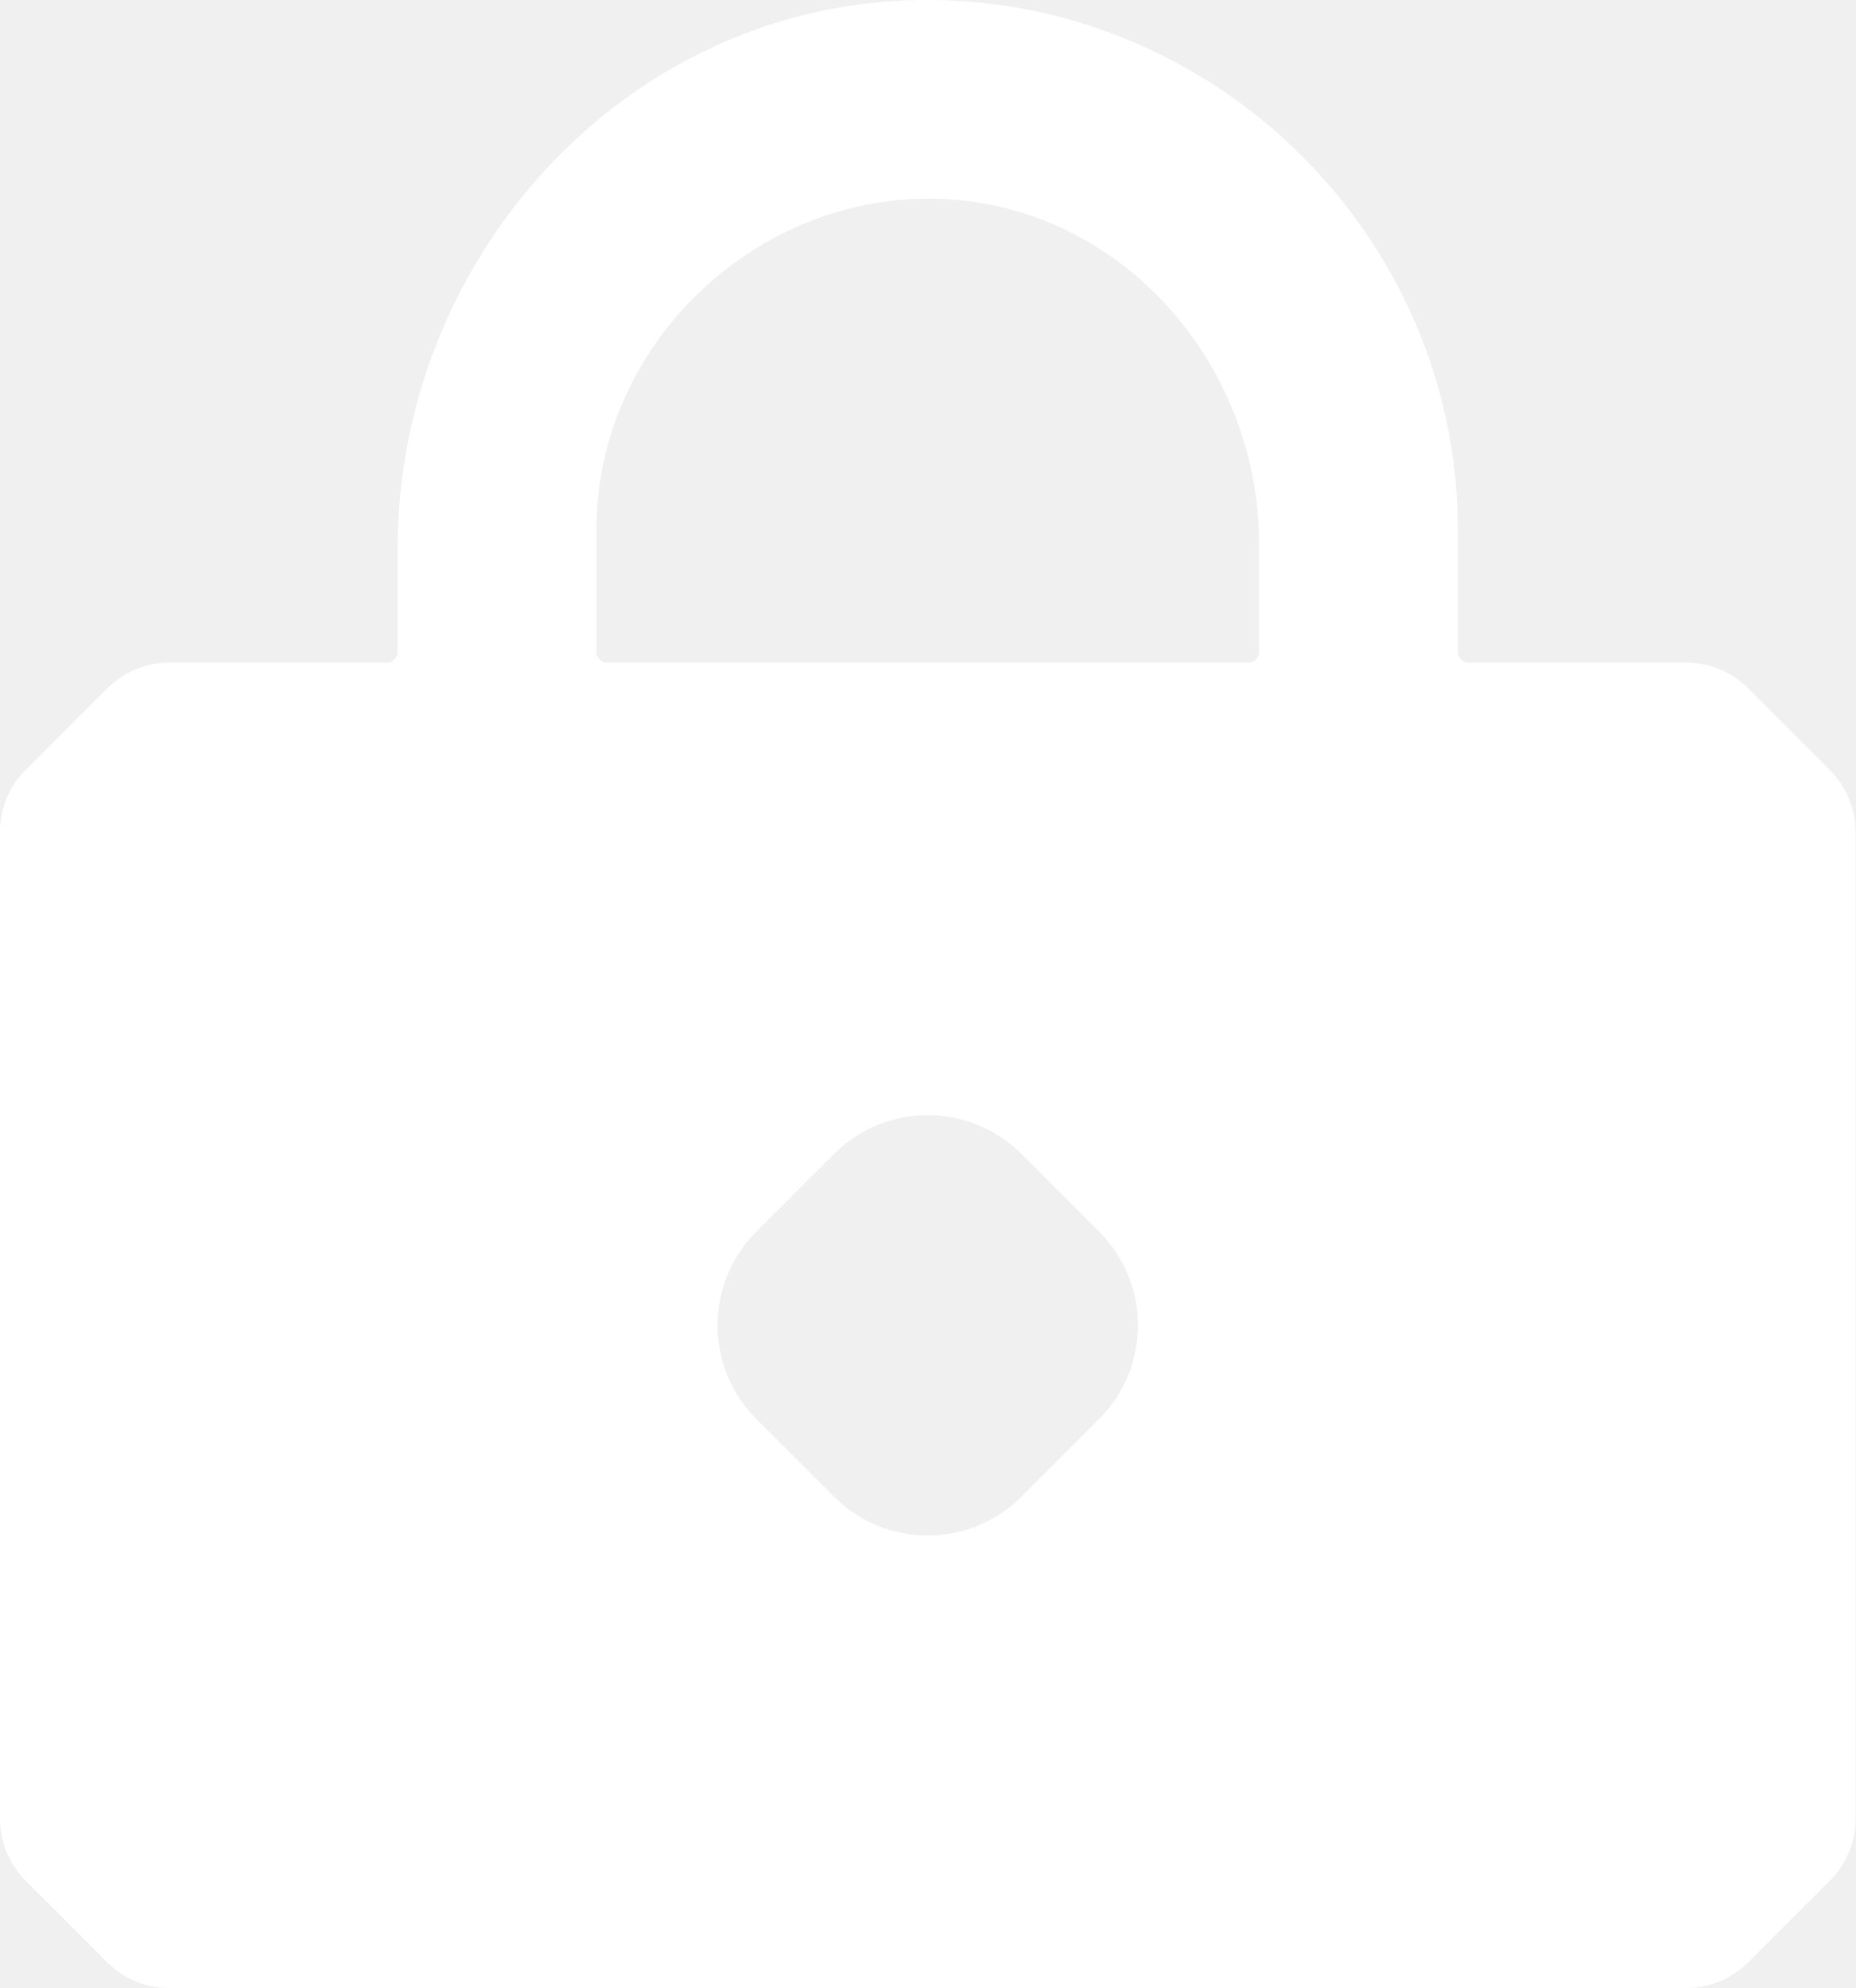
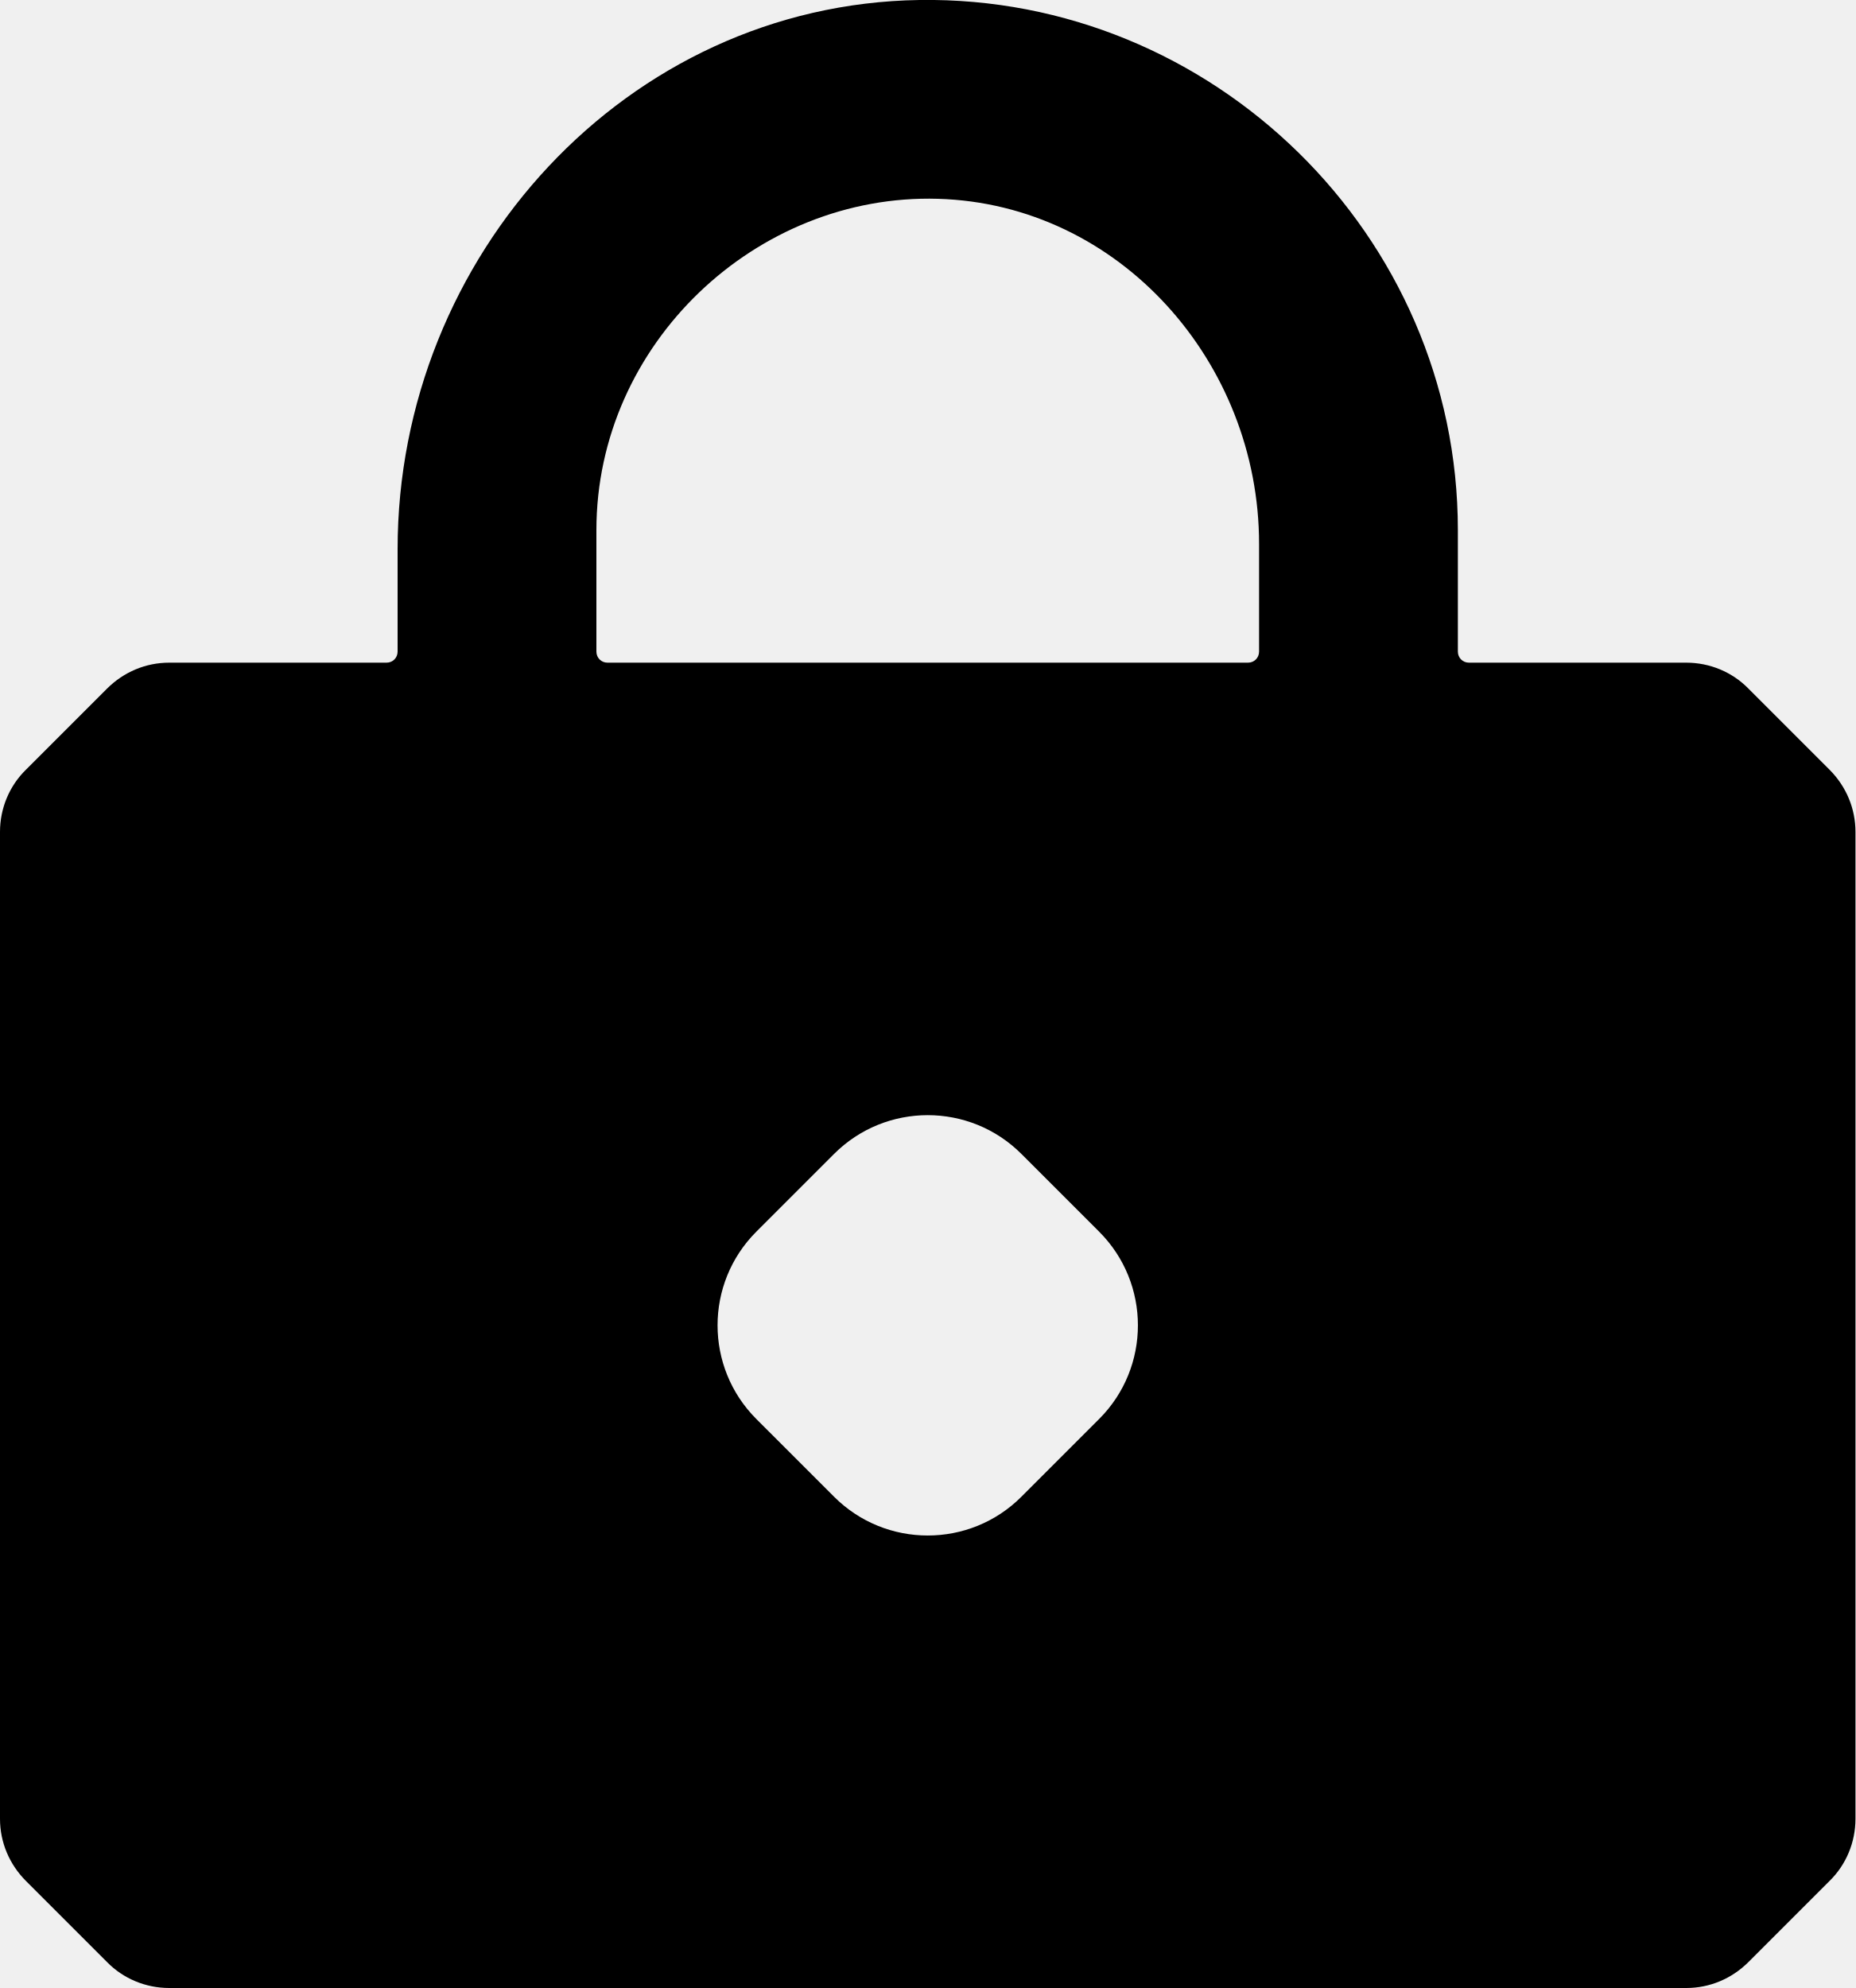
<svg xmlns="http://www.w3.org/2000/svg" viewBox="0 0 42 45">
-   <path fill-rule="evenodd" d="m33.25,15h4.92c.53,0,1.04.21,1.41.59l1.83,1.83c.38.38.59.88.59,1.41v22.34c0,.53-.21,1.04-.59,1.41l-1.83,1.83c-.38.38-.88.59-1.41.59H3.83c-.53,0-1.04-.21-1.41-.59l-1.83-1.83c-.38-.38-.59-.88-.59-1.41v-22.34c0-.53.21-1.04.59-1.41l1.83-1.83c.38-.38.88-.59,1.41-.59h4.92c.14,0,.25-.11.25-.25v-2.32c0-6.63,5.18-12.33,11.81-12.43s12.19,5.31,12.19,12v2.75c0,.14.11.25.25.25Zm-4.75-.25v-2.44c0-4.11-3.16-7.69-7.27-7.81s-7.73,3.28-7.73,7.5v2.75c0,.14.11.25.25.25h14.5c.14,0,.25-.11.25-.25Zm-11.38,13.13l1.76-1.76c1.17-1.17,3.07-1.17,4.24,0l1.76,1.76c1.17,1.17,1.17,3.07,0,4.24l-1.76,1.76c-1.17,1.17-3.07,1.17-4.24,0l-1.76-1.76c-1.17-1.17-1.17-3.07,0-4.24Z" fill="white" />
+   <path fill-rule="evenodd" d="m33.25,15h4.92c.53,0,1.04.21,1.41.59l1.83,1.83c.38.38.59.88.59,1.41v22.34c0,.53-.21,1.04-.59,1.41l-1.83,1.83c-.38.38-.88.59-1.41.59H3.83c-.53,0-1.04-.21-1.41-.59l-1.83-1.83c-.38-.38-.59-.88-.59-1.41v-22.34c0-.53.21-1.04.59-1.41l1.83-1.83c.38-.38.88-.59,1.41-.59h4.92c.14,0,.25-.11.25-.25v-2.32c0-6.63,5.18-12.33,11.81-12.43s12.19,5.31,12.19,12v2.75c0,.14.11.25.25.25Zm-4.75-.25v-2.44c0-4.11-3.16-7.69-7.27-7.81s-7.73,3.28-7.73,7.5v2.75c0,.14.11.25.25.25h14.5c.14,0,.25-.11.25-.25Zm-11.38,13.13l1.76-1.76c1.17-1.17,3.07-1.17,4.24,0l1.76,1.76c1.17,1.17,1.17,3.07,0,4.24l-1.76,1.76c-1.17,1.17-3.07,1.17-4.24,0l-1.76-1.76c-1.17-1.17-1.17-3.07,0-4.24Z" />
</svg>
